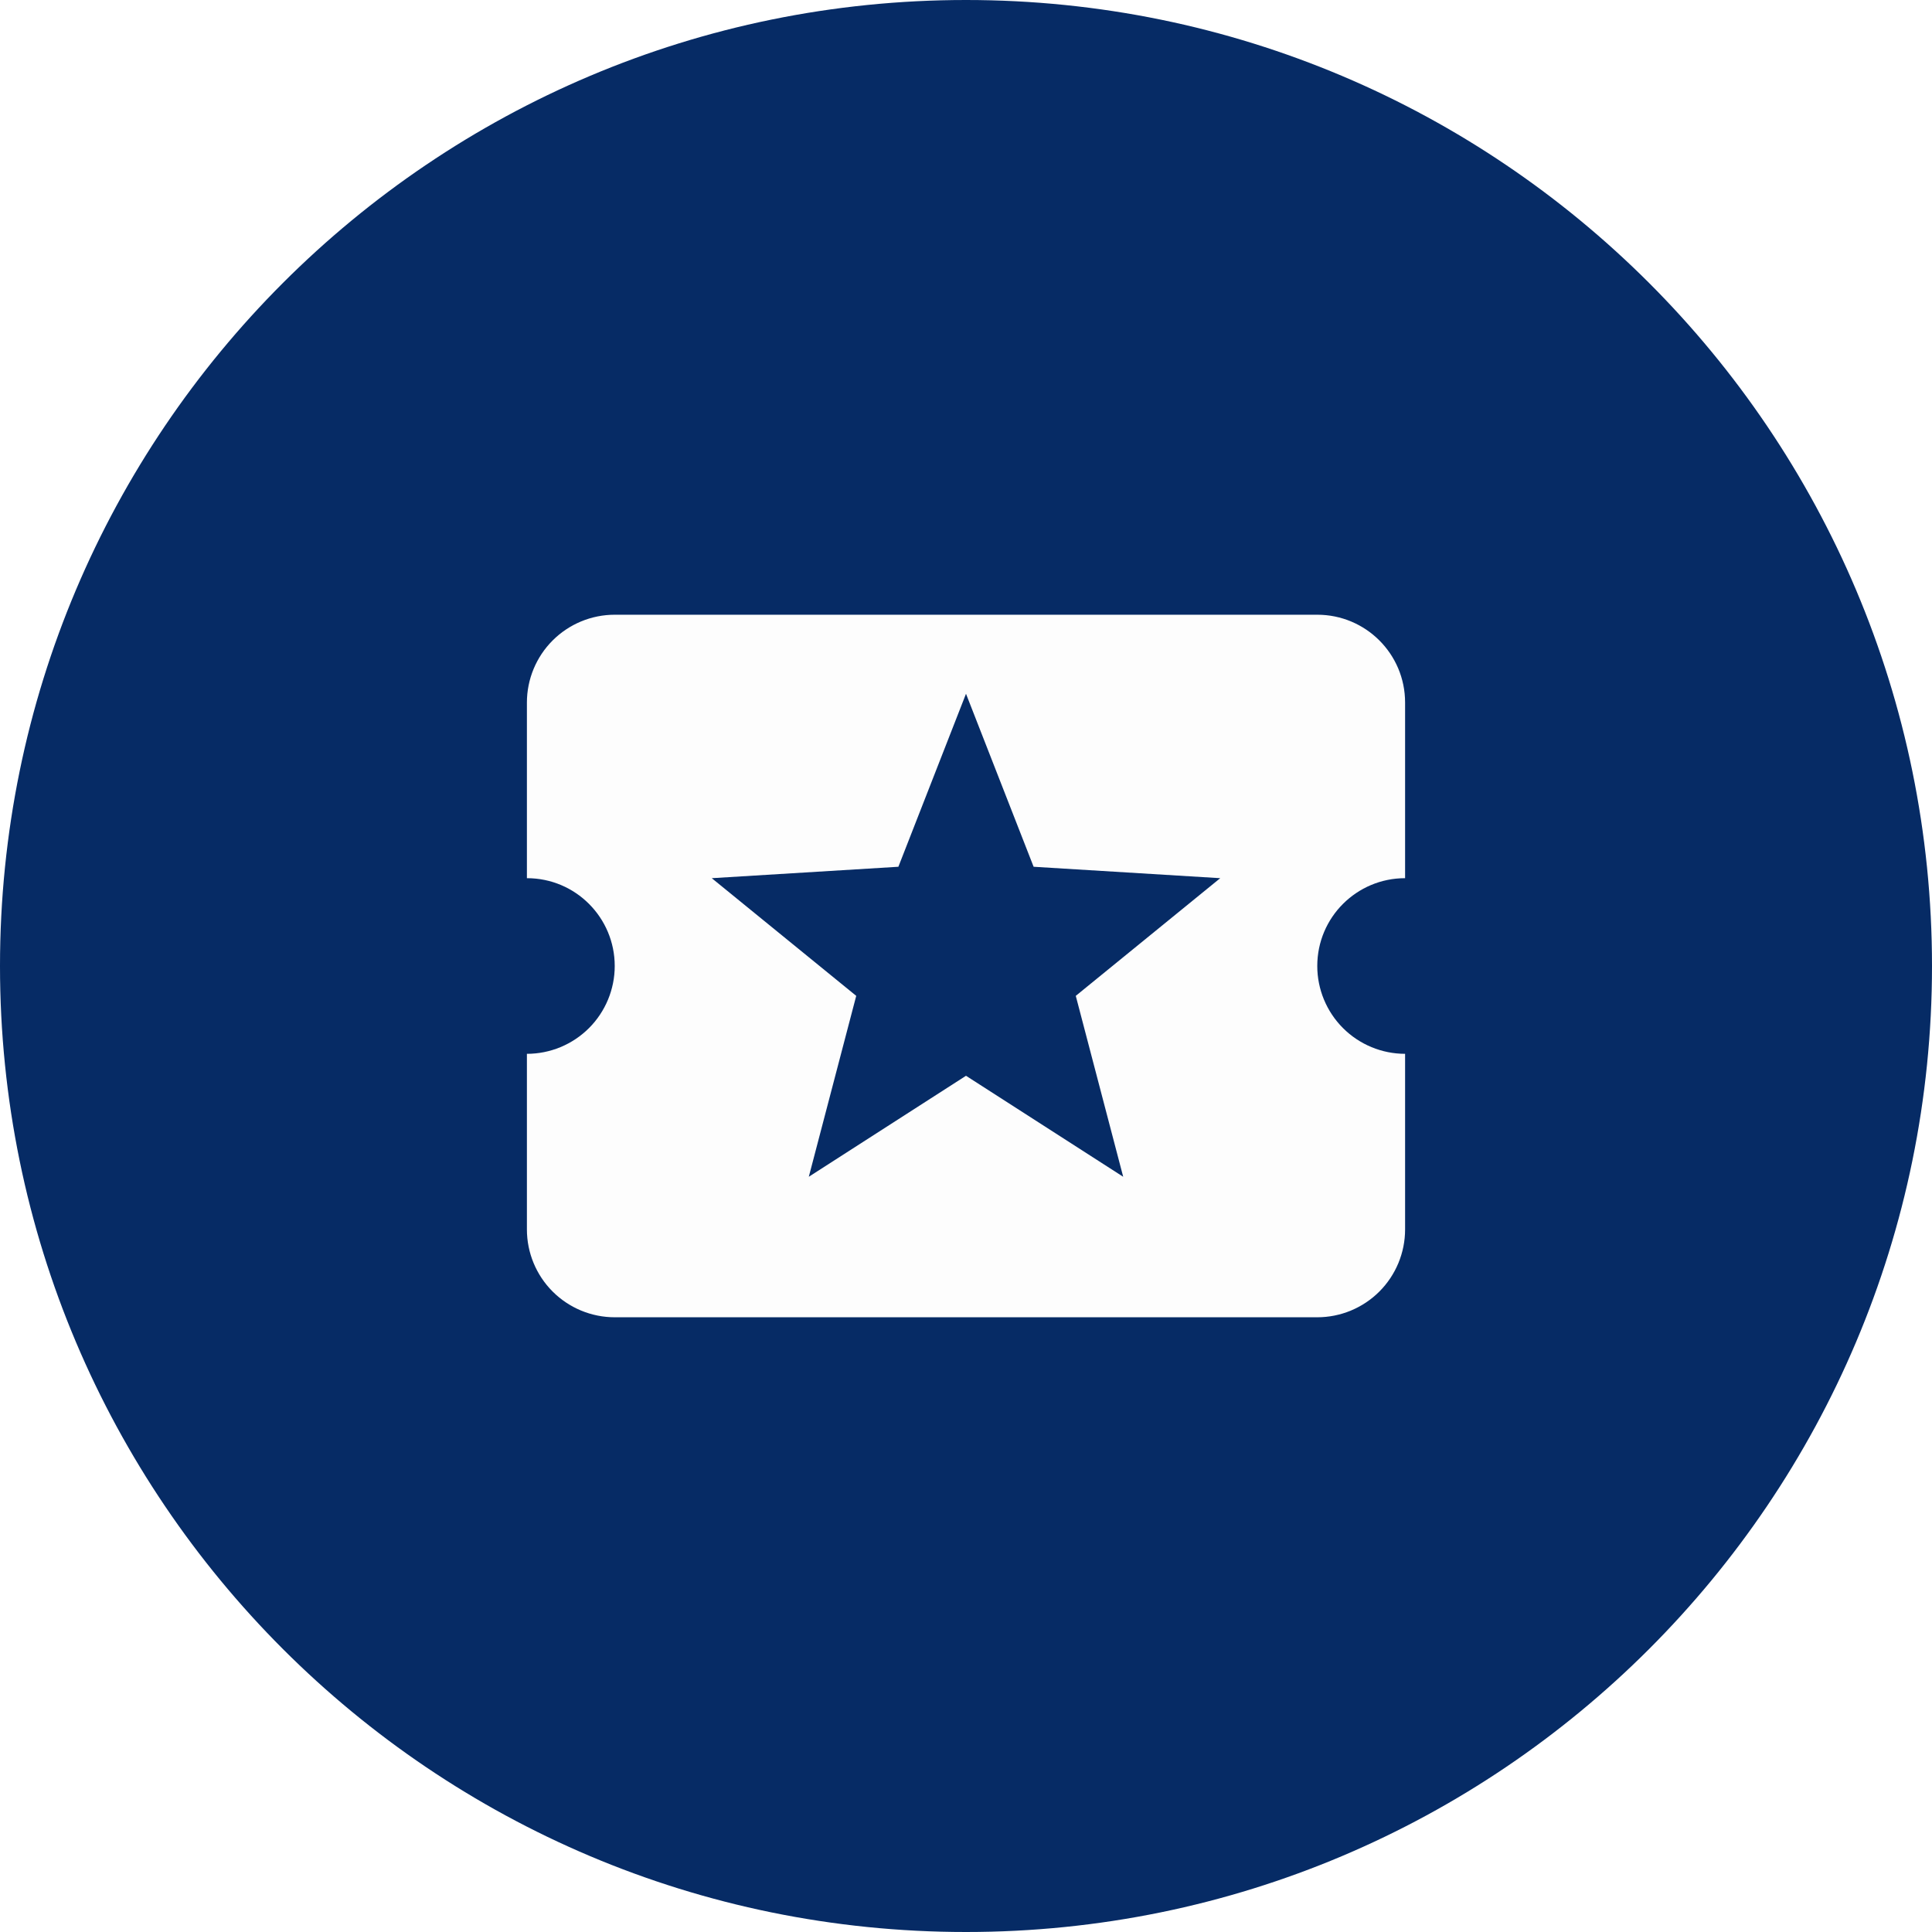
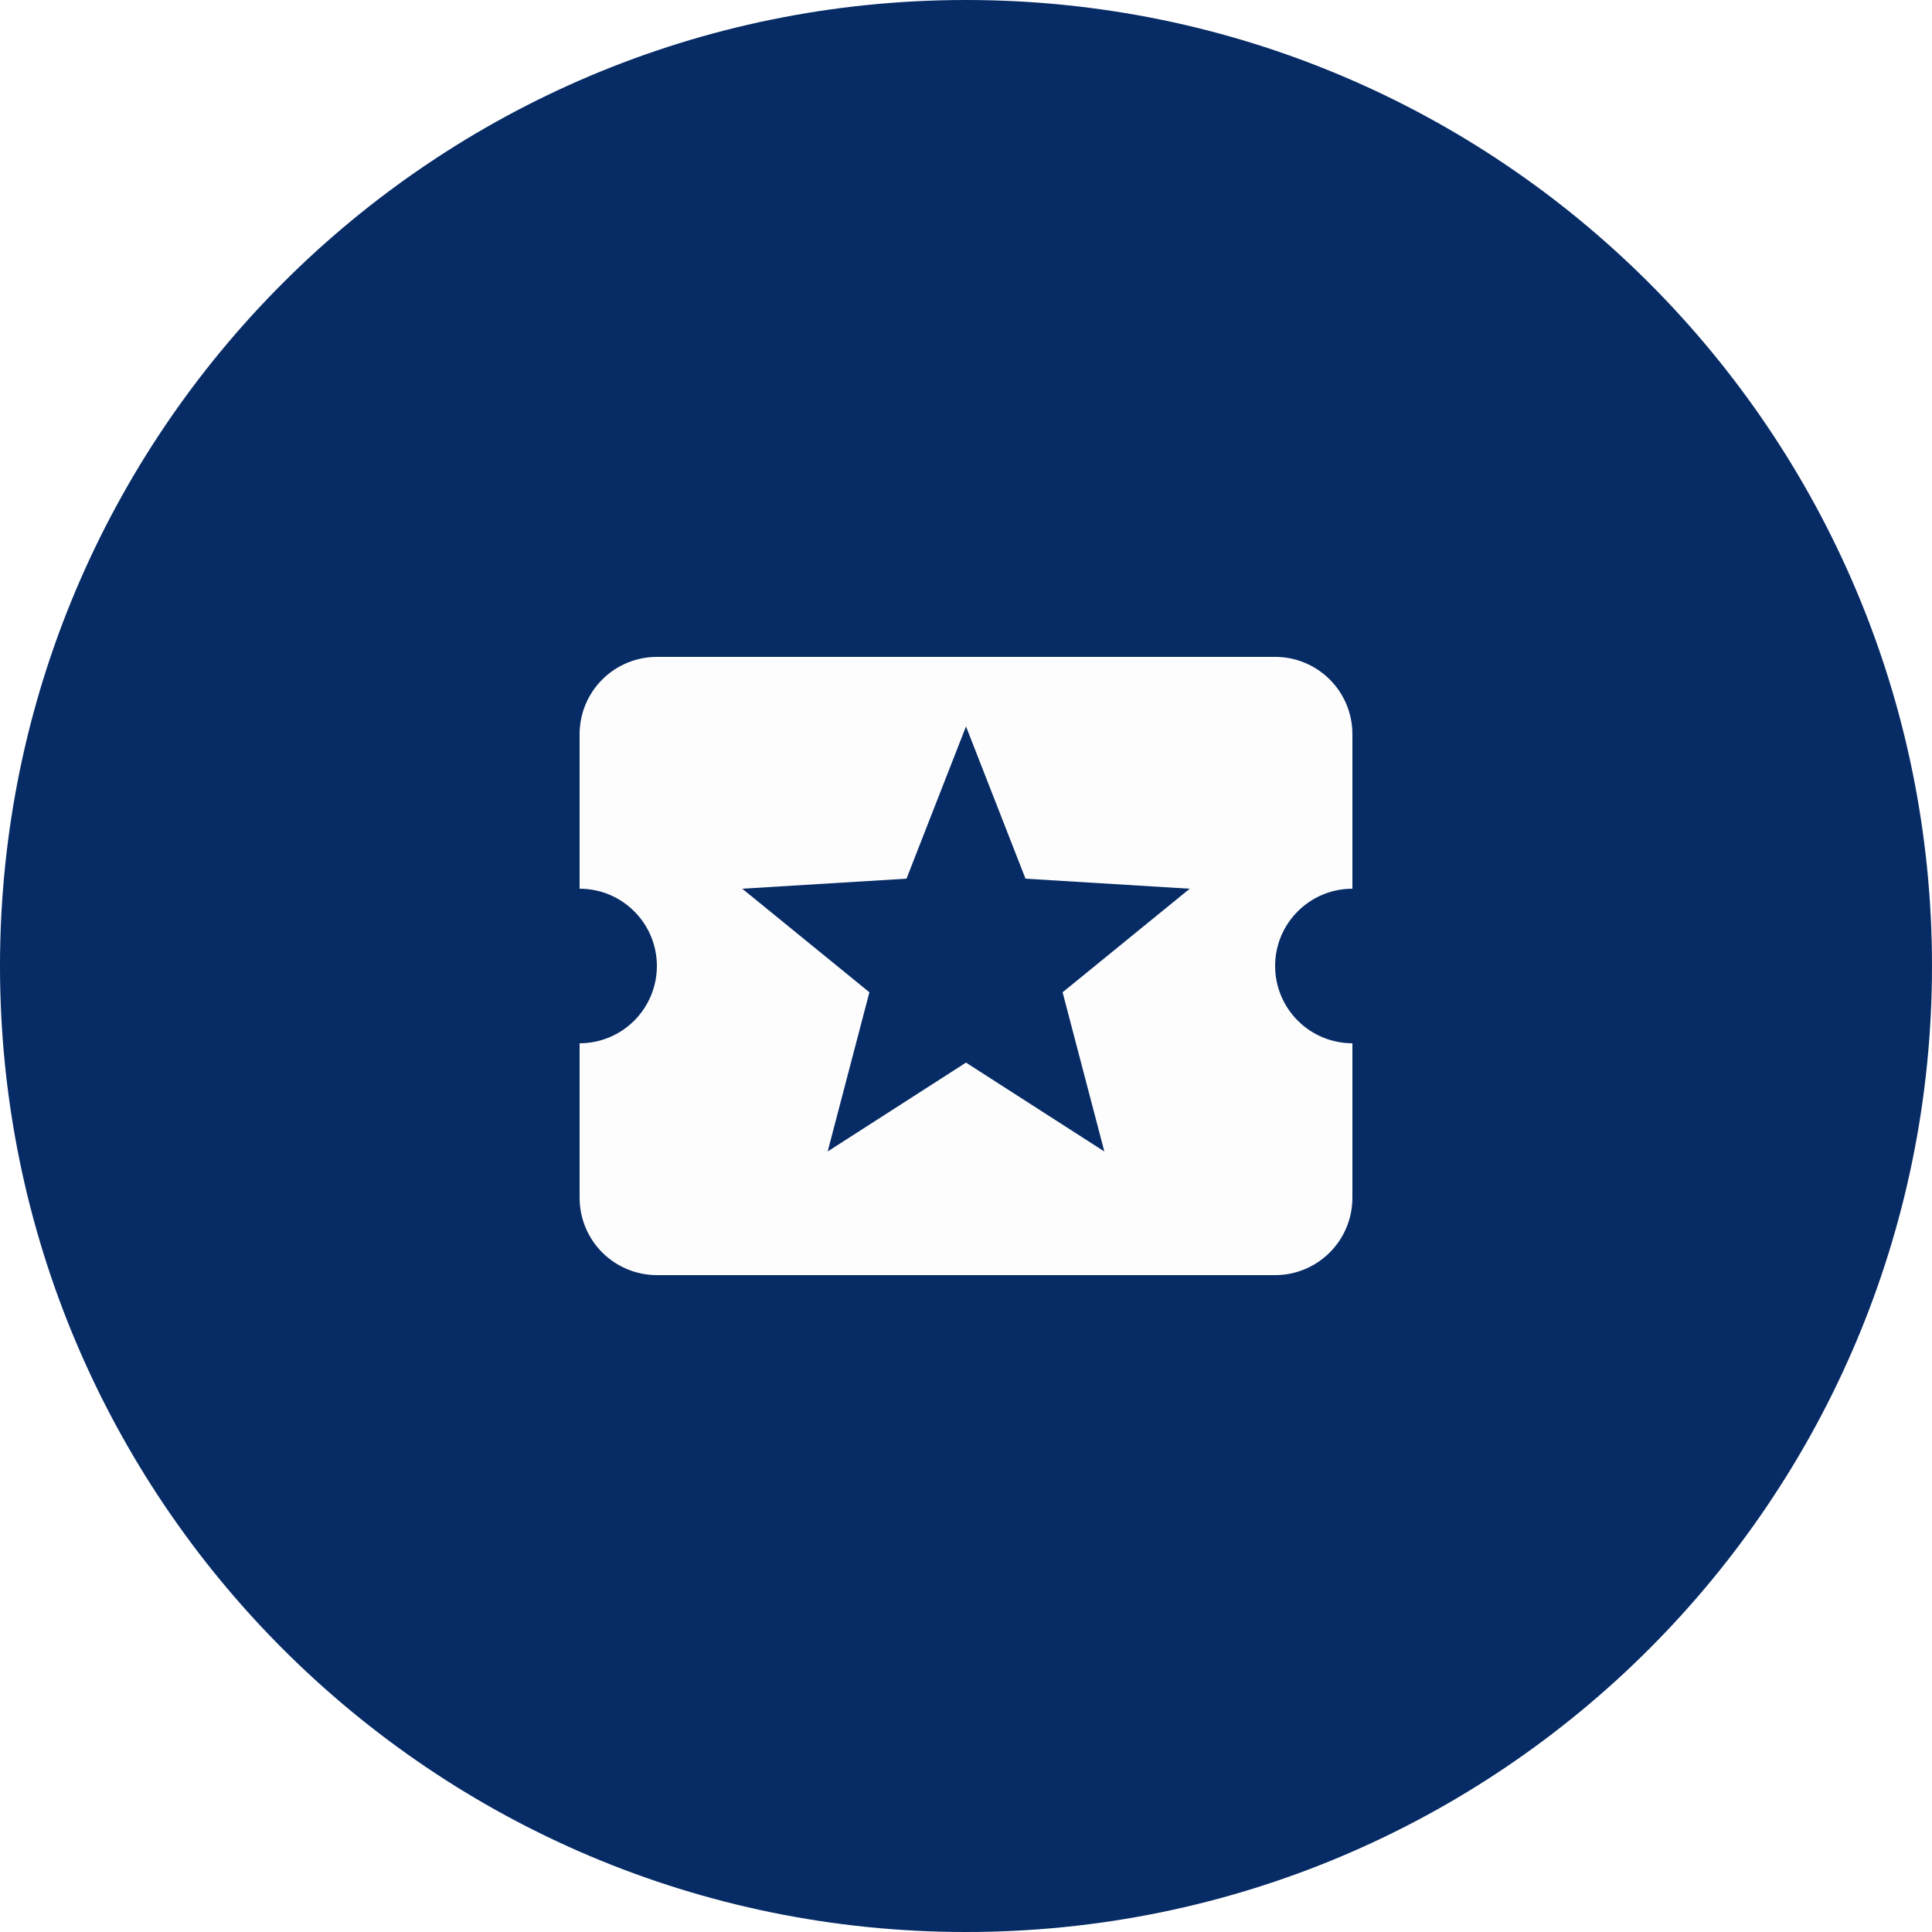
- <svg xmlns="http://www.w3.org/2000/svg" width="44" height="44" viewBox="0 0 44 44" fill="none">
-   <circle cx="22" cy="22" r="22" fill="#062B65" />
-   <path d="M25.58 26.8L22 24.5L18.42 26.8L19.5 22.68L16.21 20L20.46 19.74L22 15.8L23.54 19.74L27.79 20L24.5 22.68M30 22C30 20.89 30.9 20 32 20V16C32 14.89 31.1 14 30 14H14C13.47 14 12.961 14.211 12.586 14.586C12.211 14.961 12 15.47 12 16V20C13.11 20 14 20.9 14 22C14 22.53 13.789 23.039 13.414 23.414C13.039 23.789 12.53 24 12 24V28C12 28.53 12.211 29.039 12.586 29.414C12.961 29.789 13.47 30 14 30H30C30.53 30 31.039 29.789 31.414 29.414C31.789 29.039 32 28.53 32 28V24C31.47 24 30.961 23.789 30.586 23.414C30.211 23.039 30 22.53 30 22Z" fill="#FDFDFD" />
+ <svg xmlns="http://www.w3.org/2000/svg" width="50" height="50" viewBox="0 0 50 50" fill="none">
+   <circle cx="25" cy="25" r="25" fill="#062B65" />
+   <path d="M28.58 29.8L25 27.5L21.42 29.8L22.5 25.68L19.21 23L23.46 22.74L25 18.8L26.54 22.74L30.79 23L27.5 25.68M33 25C33 23.89 33.9 23 35 23V19C35 17.89 34.1 17 33 17H17C16.47 17 15.961 17.211 15.586 17.586C15.211 17.961 15 18.47 15 19V23C16.11 23 17 23.9 17 25C17 25.53 16.789 26.039 16.414 26.414C16.039 26.789 15.53 27 15 27V31C15 31.53 15.211 32.039 15.586 32.414C15.961 32.789 16.47 33 17 33H33C33.53 33 34.039 32.789 34.414 32.414C34.789 32.039 35 31.53 35 31V27C34.47 27 33.961 26.789 33.586 26.414C33.211 26.039 33 25.53 33 25Z" fill="#FDFDFD" />
</svg>
